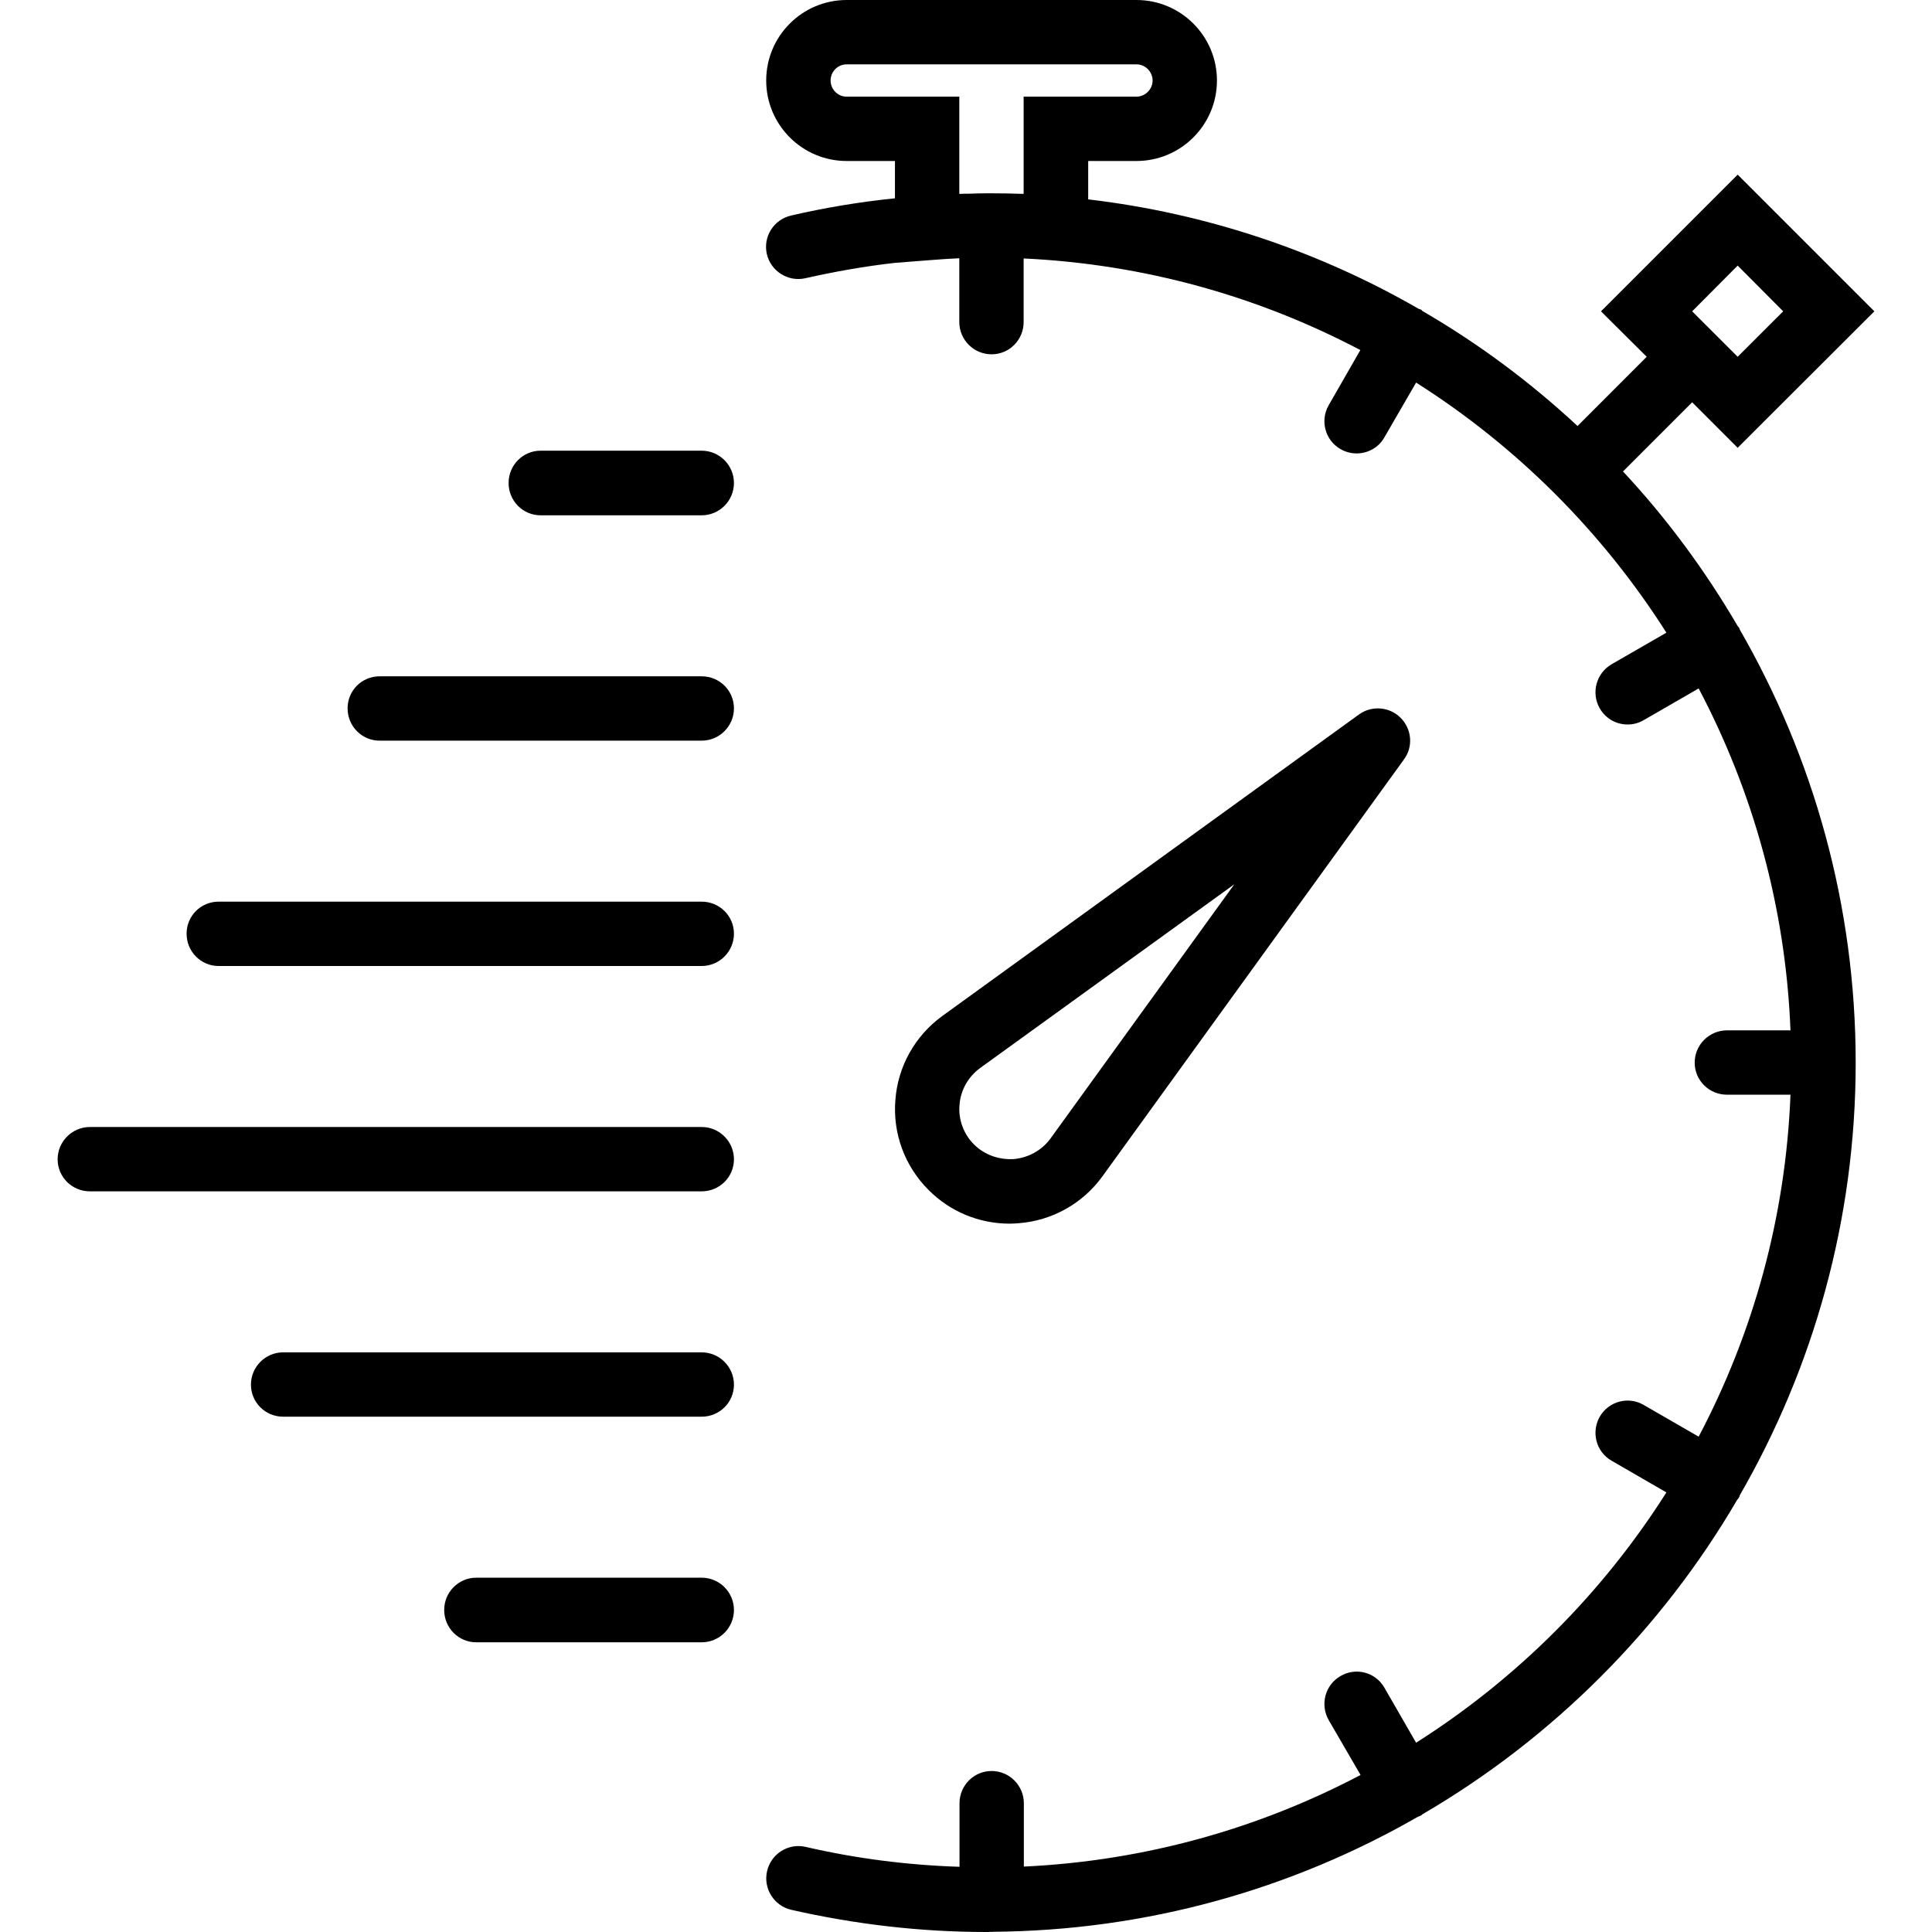
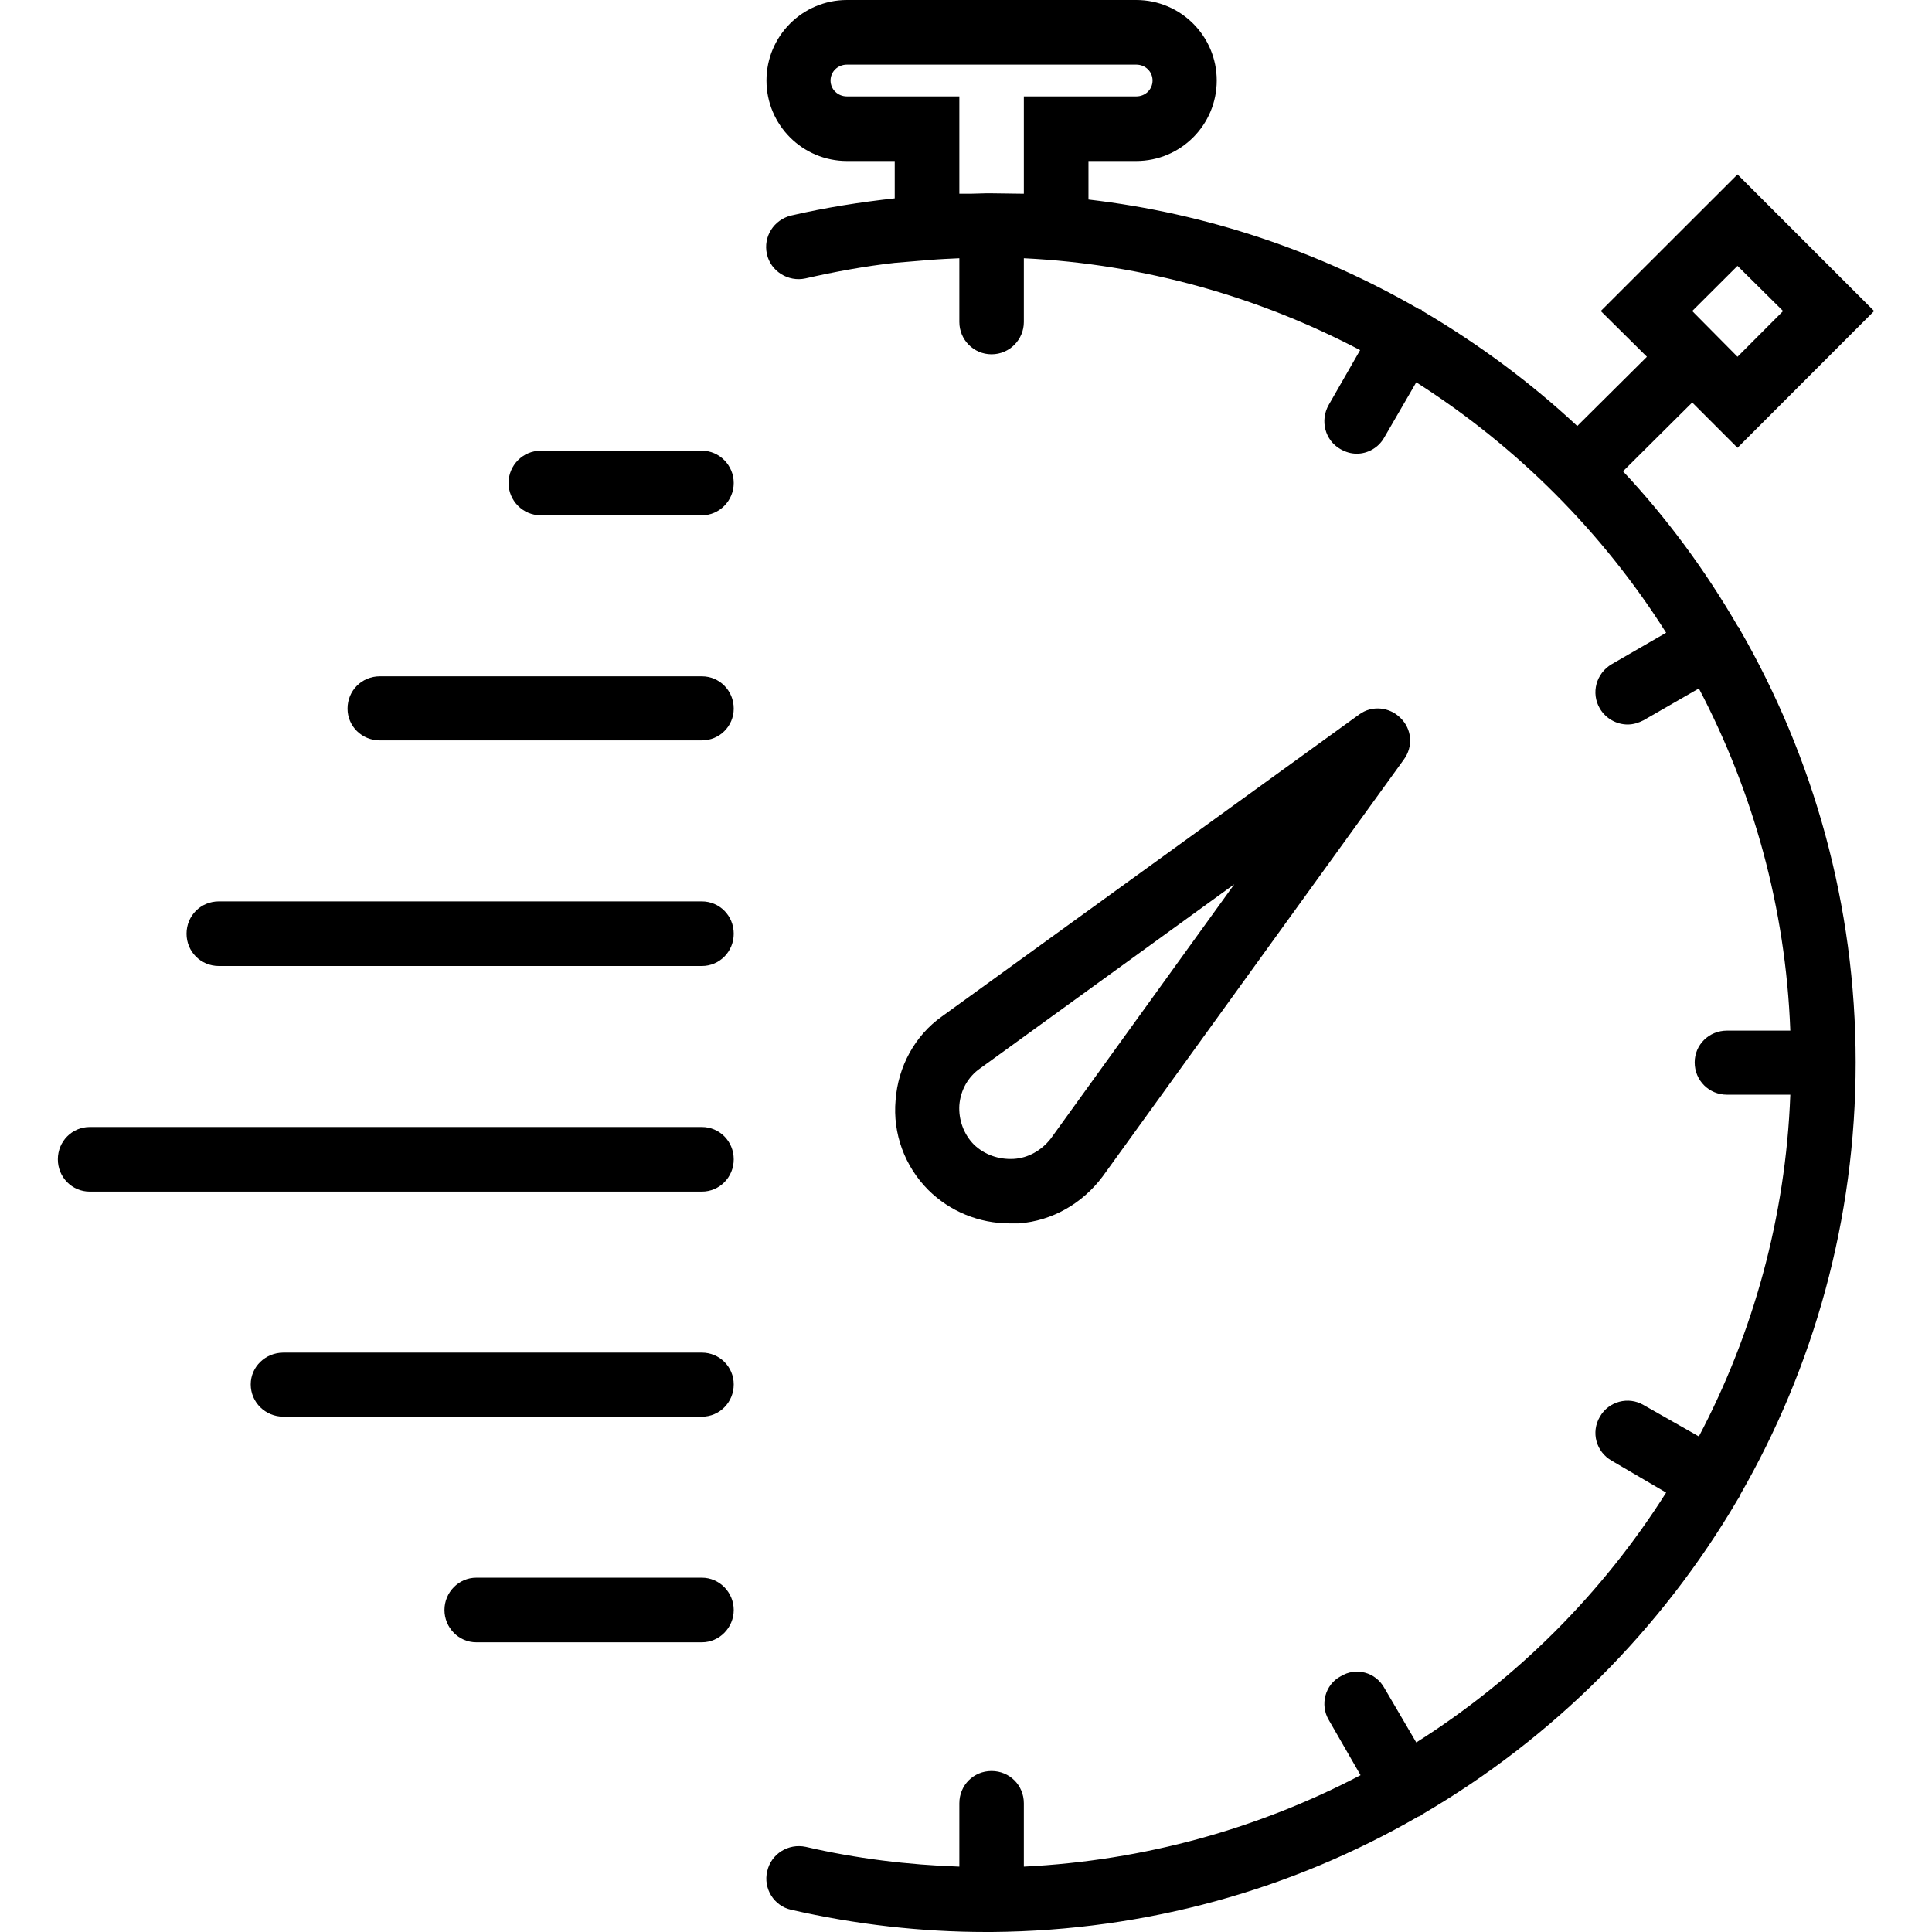
- <svg xmlns="http://www.w3.org/2000/svg" width="48px" height="48px" viewBox="0 0 36 36" version="1.1">
+ <svg xmlns="http://www.w3.org/2000/svg" width="24px" height="24px" viewBox="0 0 18 18" version="1.1">
  <g id="surface1">
-     <path style=" stroke:none;fill-rule:nonzero;fill:rgb(0%,0%,0%);fill-opacity:1;" d="M 18.98 22.793 C 19.605 22.746 20.176 22.426 20.543 21.918 L 26.16 14.152 C 26.336 13.914 26.309 13.586 26.098 13.375 C 25.891 13.168 25.562 13.141 25.324 13.312 L 17.555 18.934 C 17.051 19.301 16.73 19.871 16.684 20.496 C 16.633 21.121 16.859 21.73 17.301 22.172 C 17.703 22.578 18.246 22.801 18.812 22.801 C 18.867 22.801 18.926 22.797 18.98 22.793 Z M 17.879 20.59 C 17.898 20.316 18.039 20.066 18.262 19.902 L 23 16.477 L 19.574 21.215 C 19.41 21.438 19.16 21.574 18.887 21.598 C 18.613 21.613 18.344 21.52 18.148 21.324 C 17.957 21.133 17.855 20.863 17.879 20.59 Z M 17.879 20.59 " />
-     <path style=" stroke:none;fill-rule:nonzero;fill:rgb(0%,0%,0%);fill-opacity:1;" d="M 32.422 11.738 C 32.414 11.727 32.414 11.711 32.406 11.699 C 32.402 11.688 32.391 11.68 32.383 11.672 C 31.773 10.629 31.059 9.66 30.242 8.785 L 31.531 7.496 L 32.379 8.344 L 34.926 5.801 L 32.379 3.254 L 29.832 5.801 L 30.684 6.648 L 29.395 7.938 C 28.516 7.121 27.551 6.402 26.508 5.797 C 26.496 5.789 26.492 5.777 26.48 5.77 C 26.465 5.762 26.453 5.762 26.441 5.758 C 24.586 4.688 22.5 3.977 20.277 3.715 L 20.277 3 L 21.176 3 C 22.004 3 22.676 2.328 22.676 1.5 C 22.676 0.672 22.004 0 21.176 0 L 15.777 0 C 14.949 0 14.277 0.672 14.277 1.5 C 14.277 2.328 14.949 3 15.777 3 L 16.676 3 L 16.676 3.695 C 16.027 3.762 15.383 3.867 14.742 4.016 C 14.418 4.09 14.215 4.41 14.289 4.734 C 14.363 5.055 14.688 5.258 15.008 5.184 C 15.562 5.059 16.117 4.961 16.676 4.898 L 17.32 4.848 C 17.52 4.832 17.699 4.82 17.875 4.812 L 17.875 6 C 17.875 6.332 18.145 6.602 18.477 6.602 C 18.809 6.602 19.074 6.332 19.074 6 L 19.074 4.816 C 21.332 4.922 23.457 5.527 25.348 6.523 L 24.758 7.551 C 24.594 7.836 24.691 8.203 24.977 8.367 C 25.07 8.422 25.176 8.449 25.277 8.449 C 25.484 8.449 25.688 8.344 25.797 8.148 L 26.387 7.129 C 28.266 8.32 29.859 9.914 31.051 11.789 L 30.027 12.379 C 29.742 12.547 29.645 12.914 29.809 13.199 C 29.922 13.395 30.121 13.5 30.328 13.5 C 30.434 13.5 30.535 13.473 30.629 13.418 L 31.652 12.828 C 32.664 14.746 33.273 16.906 33.363 19.199 L 32.18 19.199 C 31.848 19.199 31.578 19.469 31.578 19.801 C 31.578 20.133 31.848 20.398 32.18 20.398 L 33.363 20.398 C 33.273 22.691 32.664 24.852 31.652 26.77 L 30.629 26.18 C 30.344 26.012 29.977 26.109 29.809 26.398 C 29.645 26.688 29.742 27.055 30.031 27.219 L 31.051 27.809 C 29.859 29.688 28.266 31.281 26.387 32.473 L 25.797 31.449 C 25.633 31.16 25.266 31.062 24.98 31.23 C 24.691 31.395 24.594 31.762 24.758 32.051 L 25.352 33.074 C 23.461 34.07 21.332 34.676 19.078 34.781 L 19.078 33.602 C 19.078 33.27 18.809 33 18.477 33 C 18.145 33 17.879 33.27 17.879 33.602 L 17.879 34.785 C 16.918 34.754 15.957 34.633 15.012 34.414 C 14.688 34.34 14.367 34.543 14.293 34.867 C 14.219 35.188 14.422 35.512 14.742 35.586 C 15.941 35.859 17.164 36 18.379 36 C 18.406 36 18.438 36 18.465 35.996 C 18.469 35.996 18.473 36 18.477 36 C 18.48 36 18.484 35.996 18.488 35.996 C 21.375 35.977 24.078 35.199 26.422 33.852 C 26.441 33.844 26.461 33.84 26.477 33.828 C 26.488 33.824 26.496 33.812 26.508 33.805 C 28.93 32.391 30.957 30.367 32.371 27.945 C 32.383 27.93 32.398 27.918 32.406 27.898 C 32.414 27.887 32.414 27.875 32.418 27.863 C 33.789 25.484 34.578 22.734 34.578 19.801 C 34.578 16.867 33.789 14.113 32.422 11.738 Z M 32.379 4.949 L 33.227 5.801 L 32.379 6.648 L 31.531 5.801 Z M 17.875 3.613 L 17.875 1.801 L 15.777 1.801 C 15.609 1.801 15.477 1.664 15.477 1.5 C 15.477 1.336 15.609 1.199 15.777 1.199 L 21.176 1.199 C 21.34 1.199 21.477 1.336 21.477 1.5 C 21.477 1.664 21.34 1.801 21.176 1.801 L 19.074 1.801 L 19.074 3.613 C 18.867 3.605 18.668 3.602 18.477 3.602 C 18.461 3.602 18.441 3.602 18.422 3.602 C 18.406 3.602 18.395 3.602 18.379 3.602 C 18.281 3.602 18.18 3.605 18.082 3.609 C 18.012 3.609 17.949 3.609 17.875 3.613 Z M 17.875 3.613 " />
-     <path style=" stroke:none;fill-rule:nonzero;fill:rgb(0%,0%,0%);fill-opacity:1;" d="M 13.074 8.398 L 10.074 8.398 C 9.742 8.398 9.477 8.668 9.477 9 C 9.477 9.332 9.742 9.602 10.074 9.602 L 13.074 9.602 C 13.406 9.602 13.676 9.332 13.676 9 C 13.676 8.668 13.406 8.398 13.074 8.398 Z M 13.074 8.398 " />
-     <path style=" stroke:none;fill-rule:nonzero;fill:rgb(0%,0%,0%);fill-opacity:1;" d="M 13.074 12.602 L 7.074 12.602 C 6.742 12.602 6.477 12.867 6.477 13.199 C 6.477 13.531 6.742 13.801 7.074 13.801 L 13.074 13.801 C 13.406 13.801 13.676 13.531 13.676 13.199 C 13.676 12.867 13.406 12.602 13.074 12.602 Z M 13.074 12.602 " />
-     <path style=" stroke:none;fill-rule:nonzero;fill:rgb(0%,0%,0%);fill-opacity:1;" d="M 13.074 16.801 L 4.074 16.801 C 3.742 16.801 3.477 17.066 3.477 17.398 C 3.477 17.73 3.742 18 4.074 18 L 13.074 18 C 13.406 18 13.676 17.73 13.676 17.398 C 13.676 17.066 13.406 16.801 13.074 16.801 Z M 13.074 16.801 " />
-     <path style=" stroke:none;fill-rule:nonzero;fill:rgb(0%,0%,0%);fill-opacity:1;" d="M 13.074 21 L 1.676 21 C 1.344 21 1.074 21.27 1.074 21.602 C 1.074 21.934 1.344 22.199 1.676 22.199 L 13.074 22.199 C 13.406 22.199 13.676 21.934 13.676 21.602 C 13.676 21.27 13.406 21 13.074 21 Z M 13.074 21 " />
-     <path style=" stroke:none;fill-rule:nonzero;fill:rgb(0%,0%,0%);fill-opacity:1;" d="M 13.074 25.199 L 5.277 25.199 C 4.945 25.199 4.676 25.469 4.676 25.801 C 4.676 26.133 4.945 26.398 5.277 26.398 L 13.074 26.398 C 13.406 26.398 13.676 26.133 13.676 25.801 C 13.676 25.469 13.406 25.199 13.074 25.199 Z M 13.074 25.199 " />
-     <path style=" stroke:none;fill-rule:nonzero;fill:rgb(0%,0%,0%);fill-opacity:1;" d="M 13.074 29.398 L 8.875 29.398 C 8.543 29.398 8.277 29.668 8.277 30 C 8.277 30.332 8.543 30.602 8.875 30.602 L 13.074 30.602 C 13.406 30.602 13.676 30.332 13.676 30 C 13.676 29.668 13.406 29.398 13.074 29.398 Z M 13.074 29.398 " />
+     <path style=" stroke:none;fill-rule:nonzero;fill:rgb(0%,0%,0%);fill-opacity:1;" d="M 9.492 11.398 C 9.805 11.375 10.086 11.211 10.273 10.961 L 13.078 7.078 C 13.168 6.957 13.156 6.793 13.047 6.688 C 12.945 6.586 12.781 6.57 12.664 6.656 L 8.777 9.469 C 8.523 9.648 8.367 9.938 8.344 10.25 C 8.316 10.562 8.43 10.867 8.648 11.086 C 8.852 11.289 9.125 11.398 9.406 11.398 C 9.434 11.398 9.461 11.398 9.492 11.398 Z M 8.938 10.297 C 8.949 10.156 9.02 10.031 9.133 9.953 L 11.5 8.238 L 9.789 10.609 C 9.703 10.719 9.578 10.789 9.445 10.797 C 9.305 10.805 9.172 10.758 9.074 10.664 C 8.977 10.566 8.93 10.43 8.938 10.297 Z M 8.938 10.297 " />
+     <path style=" stroke:none;fill-rule:nonzero;fill:rgb(0%,0%,0%);fill-opacity:1;" d="M 16.211 5.867 C 16.207 5.863 16.207 5.855 16.203 5.852 C 16.203 5.844 16.195 5.84 16.191 5.836 C 15.887 5.312 15.531 4.828 15.121 4.391 L 15.766 3.75 L 16.188 4.172 L 17.461 2.898 L 16.188 1.625 L 14.914 2.898 L 15.344 3.324 L 14.695 3.969 C 14.258 3.562 13.773 3.203 13.254 2.898 C 13.25 2.895 13.246 2.891 13.242 2.883 C 13.234 2.883 13.227 2.883 13.219 2.879 C 12.293 2.344 11.25 1.988 10.141 1.859 L 10.141 1.5 L 10.586 1.5 C 11 1.5 11.336 1.164 11.336 0.75 C 11.336 0.336 11 0 10.586 0 L 7.891 0 C 7.477 0 7.141 0.336 7.141 0.75 C 7.141 1.164 7.477 1.5 7.891 1.5 L 8.336 1.5 L 8.336 1.848 C 8.016 1.883 7.691 1.934 7.371 2.008 C 7.211 2.047 7.109 2.203 7.145 2.367 C 7.18 2.527 7.344 2.629 7.504 2.594 C 7.781 2.531 8.059 2.48 8.336 2.449 L 8.66 2.422 C 8.758 2.414 8.852 2.41 8.938 2.406 L 8.938 3 C 8.938 3.164 9.07 3.301 9.238 3.301 C 9.406 3.301 9.539 3.164 9.539 3 L 9.539 2.406 C 10.664 2.461 11.727 2.766 12.672 3.262 L 12.379 3.773 C 12.297 3.918 12.344 4.102 12.488 4.184 C 12.535 4.211 12.586 4.227 12.641 4.227 C 12.742 4.227 12.844 4.172 12.898 4.074 L 13.195 3.562 C 14.133 4.16 14.93 4.957 15.523 5.895 L 15.016 6.188 C 14.871 6.273 14.82 6.457 14.906 6.602 C 14.961 6.695 15.062 6.75 15.164 6.75 C 15.219 6.75 15.266 6.734 15.312 6.711 L 15.828 6.414 C 16.332 7.375 16.637 8.453 16.68 9.602 L 16.09 9.602 C 15.922 9.602 15.789 9.734 15.789 9.898 C 15.789 10.066 15.922 10.199 16.09 10.199 L 16.68 10.199 C 16.637 11.344 16.332 12.426 15.828 13.383 L 15.312 13.09 C 15.172 13.008 14.988 13.055 14.906 13.199 C 14.82 13.344 14.871 13.527 15.016 13.609 L 15.523 13.906 C 14.93 14.844 14.133 15.641 13.195 16.234 L 12.898 15.727 C 12.816 15.578 12.633 15.531 12.492 15.617 C 12.344 15.695 12.297 15.883 12.379 16.023 L 12.676 16.539 C 11.73 17.035 10.664 17.336 9.539 17.391 L 9.539 16.801 C 9.539 16.633 9.406 16.5 9.238 16.5 C 9.07 16.5 8.938 16.633 8.938 16.801 L 8.938 17.391 C 8.461 17.375 7.977 17.316 7.508 17.207 C 7.344 17.172 7.184 17.273 7.148 17.434 C 7.109 17.594 7.211 17.758 7.371 17.793 C 7.969 17.93 8.582 18 9.188 18 C 9.203 18 9.219 18 9.234 18 C 9.234 18 9.234 18 9.238 18 C 9.242 18 9.242 18 9.242 18 C 10.688 17.988 12.039 17.602 13.211 16.926 C 13.219 16.922 13.23 16.922 13.238 16.914 C 13.242 16.914 13.25 16.906 13.254 16.902 C 14.465 16.195 15.477 15.184 16.188 13.973 C 16.191 13.965 16.199 13.961 16.203 13.949 C 16.207 13.945 16.207 13.938 16.211 13.93 C 16.895 12.742 17.289 11.367 17.289 9.898 C 17.289 8.434 16.895 7.055 16.211 5.867 Z M 16.188 2.477 L 16.613 2.898 L 16.188 3.324 L 15.766 2.898 Z M 8.938 1.805 L 8.938 0.898 L 7.891 0.898 C 7.805 0.898 7.738 0.832 7.738 0.75 C 7.738 0.668 7.805 0.602 7.891 0.602 L 10.586 0.602 C 10.672 0.602 10.738 0.668 10.738 0.75 C 10.738 0.832 10.672 0.898 10.586 0.898 L 9.539 0.898 L 9.539 1.805 C 9.434 1.805 9.336 1.801 9.238 1.801 C 9.23 1.801 9.219 1.801 9.211 1.801 C 9.203 1.801 9.195 1.801 9.188 1.801 C 9.141 1.801 9.09 1.805 9.039 1.805 C 9.008 1.805 8.977 1.805 8.938 1.805 Z M 8.938 1.805 " />
+     <path style=" stroke:none;fill-rule:nonzero;fill:rgb(0%,0%,0%);fill-opacity:1;" d="M 6.539 4.199 L 5.039 4.199 C 4.871 4.199 4.738 4.336 4.738 4.5 C 4.738 4.664 4.871 4.801 5.039 4.801 L 6.539 4.801 C 6.703 4.801 6.836 4.664 6.836 4.5 C 6.836 4.336 6.703 4.199 6.539 4.199 Z M 6.539 4.199 " />
+     <path style=" stroke:none;fill-rule:nonzero;fill:rgb(0%,0%,0%);fill-opacity:1;" d="M 6.539 6.301 L 3.539 6.301 C 3.371 6.301 3.238 6.434 3.238 6.602 C 3.238 6.766 3.371 6.898 3.539 6.898 L 6.539 6.898 C 6.703 6.898 6.836 6.766 6.836 6.602 C 6.836 6.434 6.703 6.301 6.539 6.301 Z M 6.539 6.301 " />
+     <path style=" stroke:none;fill-rule:nonzero;fill:rgb(0%,0%,0%);fill-opacity:1;" d="M 6.539 8.398 L 2.039 8.398 C 1.871 8.398 1.738 8.531 1.738 8.699 C 1.738 8.867 1.871 9 2.039 9 L 6.539 9 C 6.703 9 6.836 8.867 6.836 8.699 C 6.836 8.531 6.703 8.398 6.539 8.398 Z M 6.539 8.398 " />
+     <path style=" stroke:none;fill-rule:nonzero;fill:rgb(0%,0%,0%);fill-opacity:1;" d="M 6.539 10.5 L 0.836 10.5 C 0.672 10.5 0.539 10.633 0.539 10.801 C 0.539 10.969 0.672 11.102 0.836 11.102 L 6.539 11.102 C 6.703 11.102 6.836 10.969 6.836 10.801 C 6.836 10.633 6.703 10.5 6.539 10.5 Z M 6.539 10.5 " />
+     <path style=" stroke:none;fill-rule:nonzero;fill:rgb(0%,0%,0%);fill-opacity:1;" d="M 6.539 12.602 L 2.641 12.602 C 2.473 12.602 2.336 12.734 2.336 12.898 C 2.336 13.066 2.473 13.199 2.641 13.199 L 6.539 13.199 C 6.703 13.199 6.836 13.066 6.836 12.898 C 6.836 12.734 6.703 12.602 6.539 12.602 Z M 6.539 12.602 " />
+     <path style=" stroke:none;fill-rule:nonzero;fill:rgb(0%,0%,0%);fill-opacity:1;" d="M 6.539 14.699 L 4.438 14.699 C 4.273 14.699 4.141 14.836 4.141 15 C 4.141 15.164 4.273 15.301 4.438 15.301 L 6.539 15.301 C 6.703 15.301 6.836 15.164 6.836 15 C 6.836 14.836 6.703 14.699 6.539 14.699 Z M 6.539 14.699 " />
  </g>
</svg>
